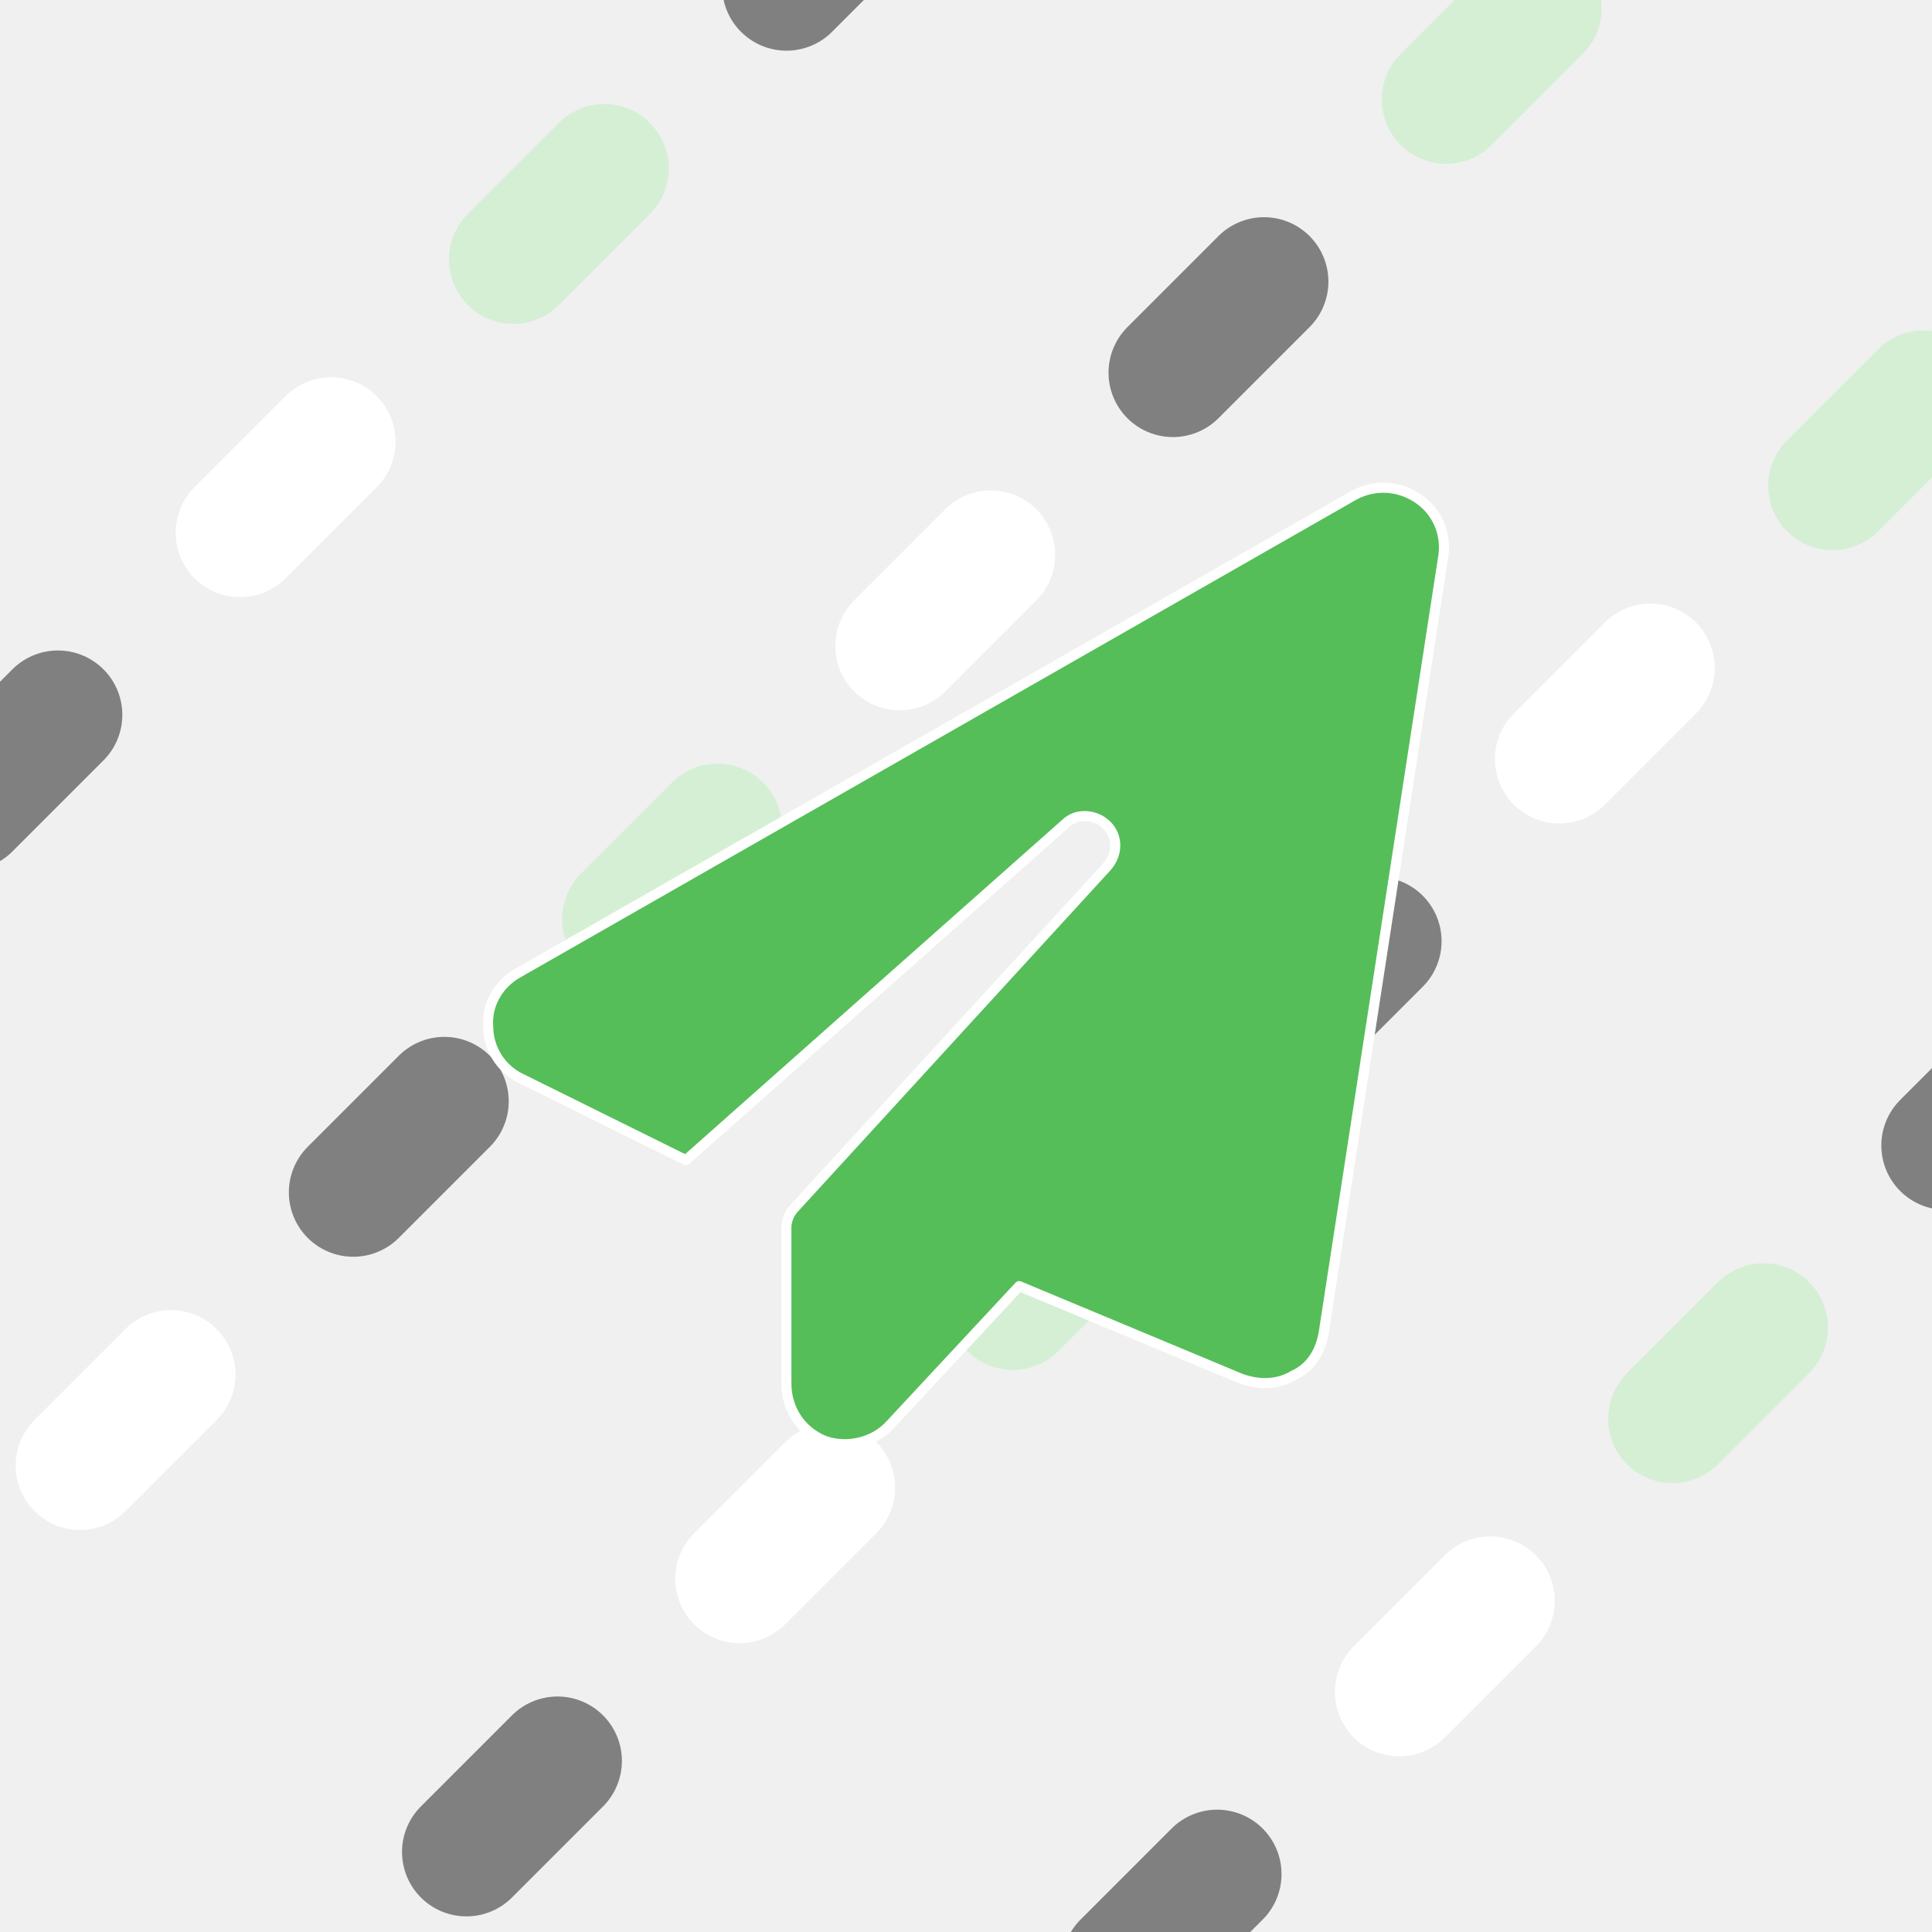
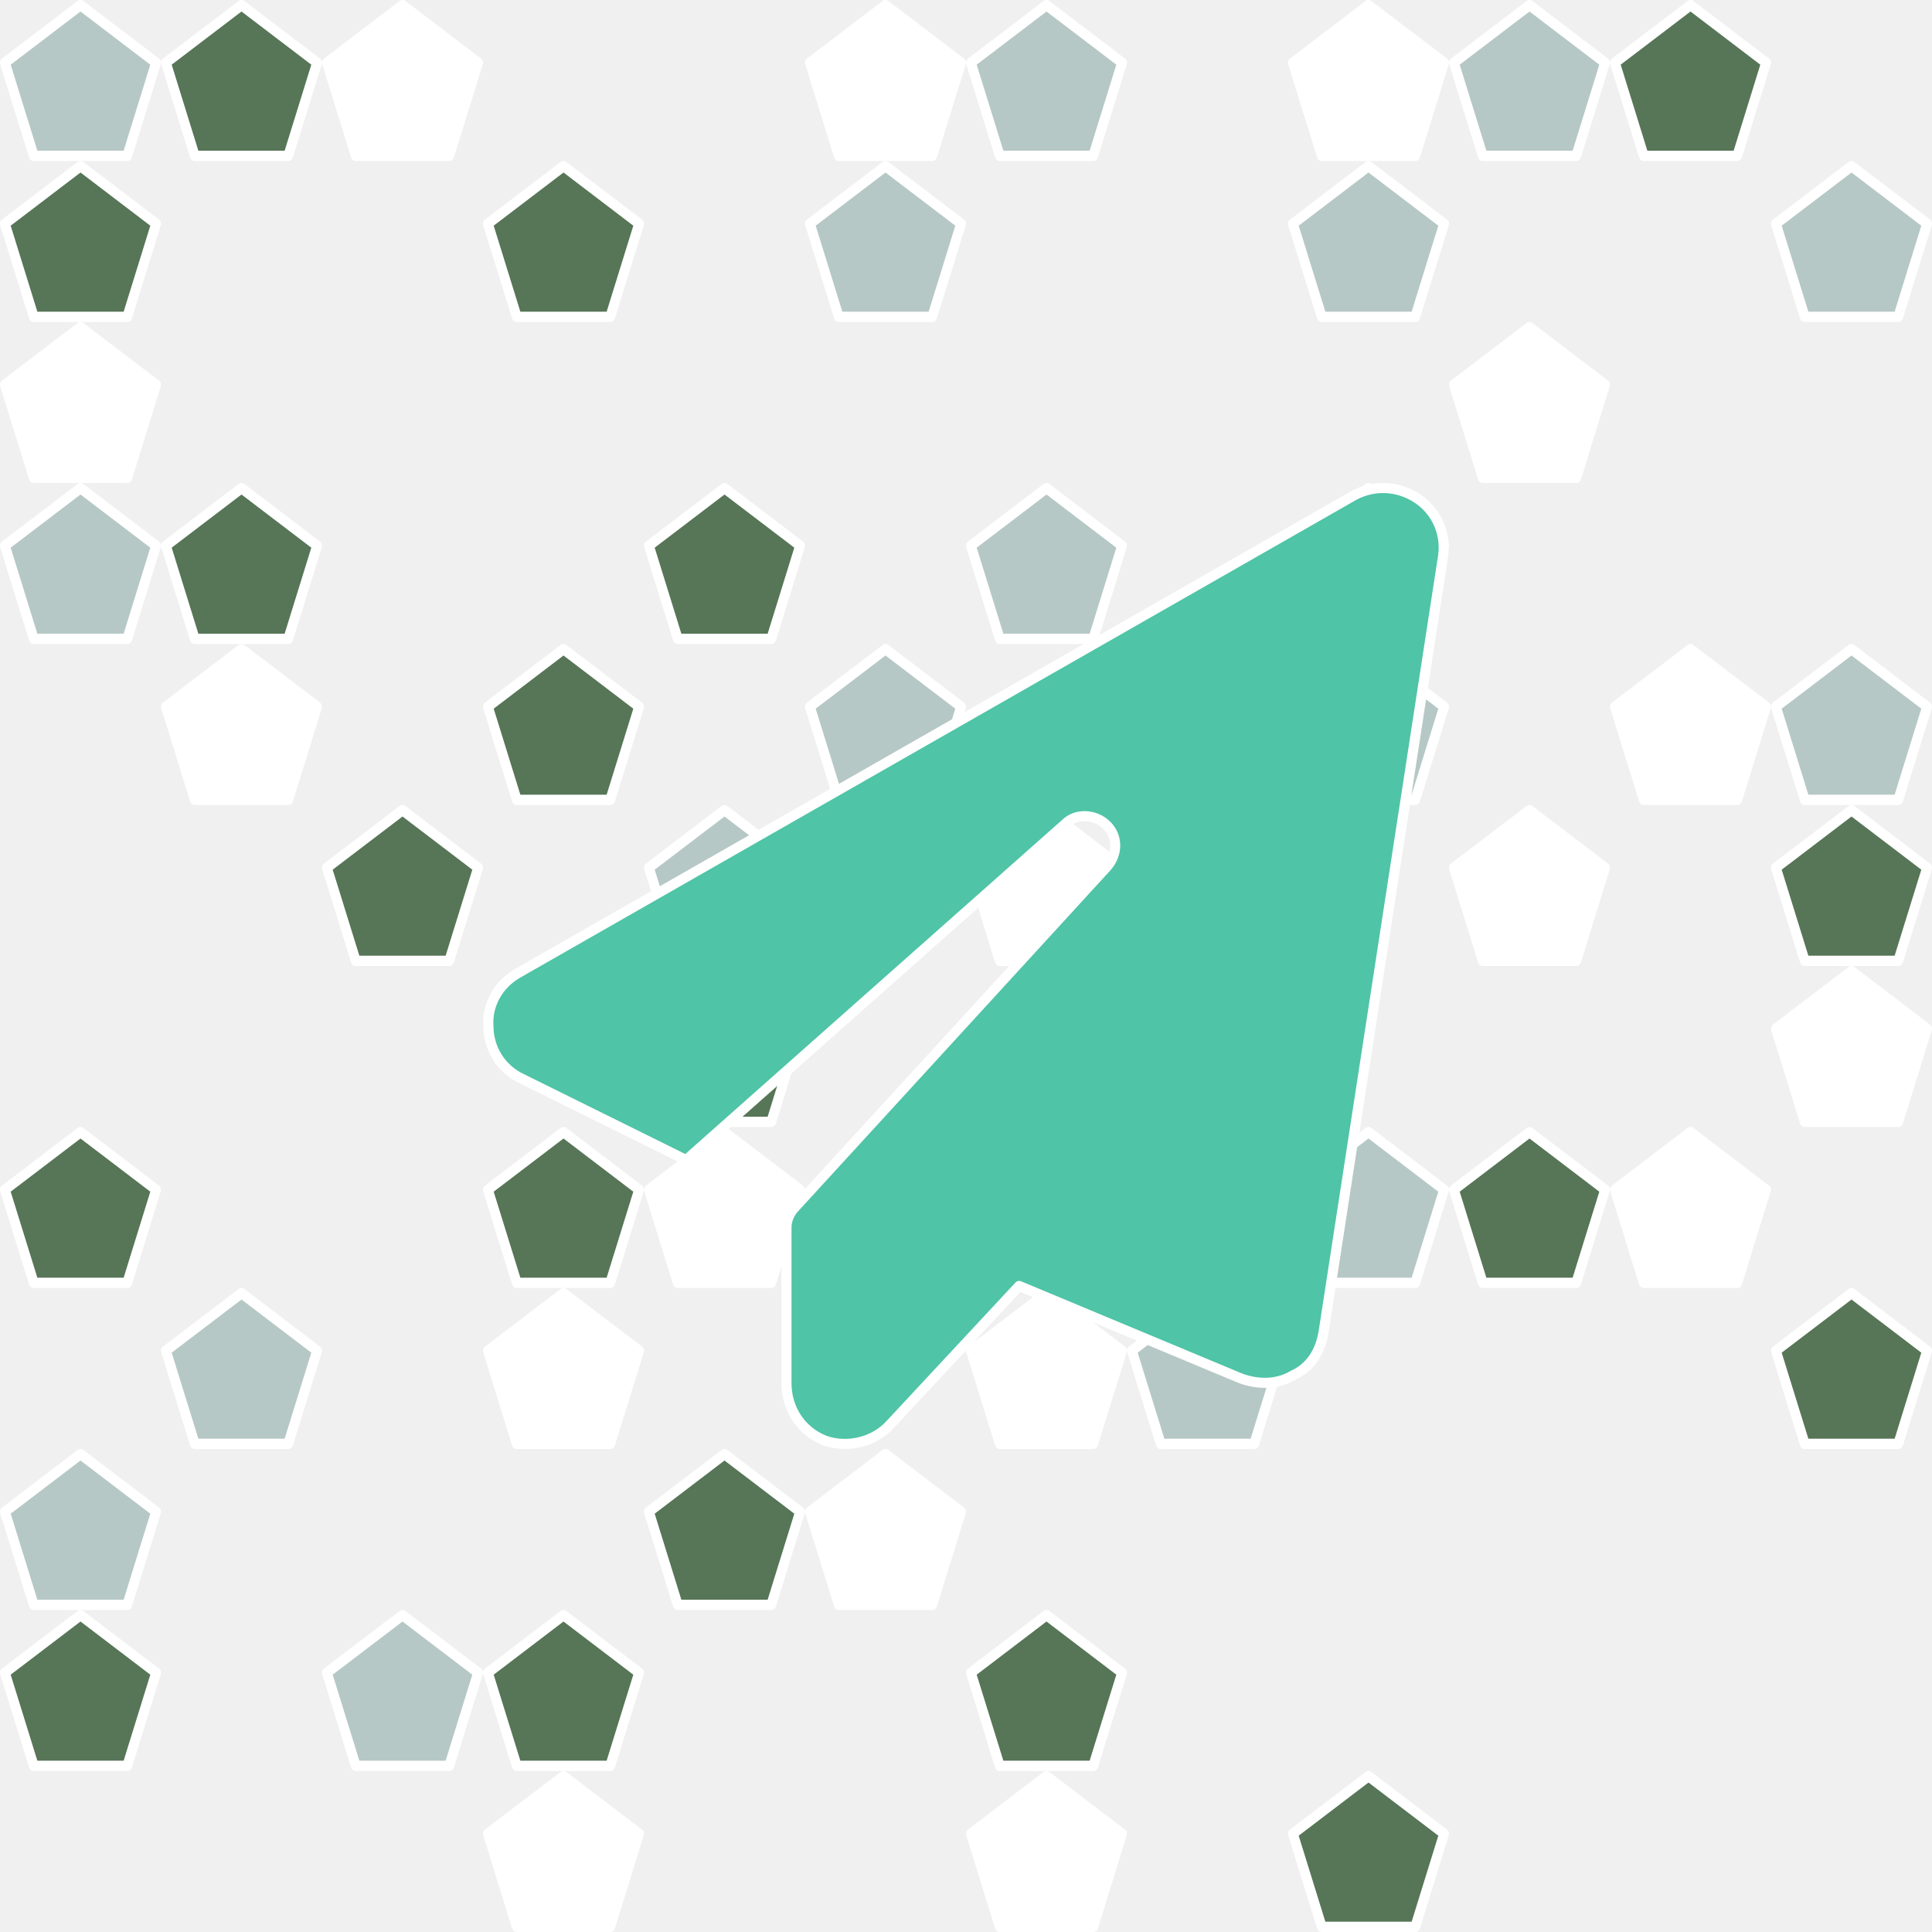
<svg xmlns="http://www.w3.org/2000/svg" width="3840" height="3840" viewBox="0 0 1016 1016" version="1.1" id="svg1" xml:space="preserve">
  <defs id="defs1" />
-   <g id="layer1" style="display:inline">
-     <path style="fill:#55be59;fill-opacity:1;stroke:#d5efd5;stroke-width:67.733;stroke-linecap:round;stroke-dasharray:67.733, 541.866;stroke-dashoffset:406.4;stroke-opacity:1" d="m -304.8,711.2 1016,-1016" id="path1" />
-     <path style="display:inline;fill:#55be59;fill-opacity:1;stroke:#d5efd5;stroke-width:67.733;stroke-linecap:round;stroke-dasharray:67.733,541.867;stroke-dashoffset:0;stroke-opacity:1" d="M -101.6,914.4 914.4,-101.6" id="path1-0" />
-     <path style="display:inline;fill:#55be59;fill-opacity:1;stroke:#d5efd5;stroke-width:67.733;stroke-linecap:round;stroke-dasharray:67.733, 541.867;stroke-dashoffset:0;stroke-opacity:1" d="M 101.6,1117.6 1117.6,101.6" id="path1-0-3" />
-     <path style="display:inline;fill:#55be59;fill-opacity:1;stroke:#d5efd5;stroke-width:67.733;stroke-linecap:round;stroke-dasharray:67.733, 541.866;stroke-dashoffset:406.4;stroke-opacity:1" d="M 304.8,1320.8 1320.8,304.8" id="path1-0-3-8" />
+   <g id="layer1" style="display:inline" transform="translate(1.5708256e-4,1.5442627e-4)">
+     <path style="display:inline;fill:#b6c8c5;fill-opacity:1;stroke:#ffffff;stroke-width:12.948;stroke-linecap:round;stroke-linejoin:round;stroke-dasharray:none;stroke-dashoffset:1536;stroke-opacity:1" id="path8-6-3-7-1" d="m 569.601,254 -123.088,0.083 -38.116,-117.038 99.532,-72.417 99.63,72.282 z" transform="matrix(0.3991649,2.8304596e-4,-2.700364e-4,0.4183921,770.9366,314.1916)" />
+     <path style="display:inline;fill:#b6c8c5;fill-opacity:1;stroke:#ffffff;stroke-width:12.948;stroke-linecap:round;stroke-linejoin:round;stroke-dasharray:none;stroke-dashoffset:1536;stroke-opacity:1" id="path8-6-3-7" d="m 569.601,254 -123.088,0.083 -38.116,-117.038 99.532,-72.417 99.63,72.282 z" transform="matrix(0.3991649,2.8304596e-4,-2.700364e-4,0.4183921,770.9366,60.19167)" />
+     <path style="display:inline;fill:#b6c8c5;fill-opacity:1;stroke:#ffffff;stroke-width:12.948;stroke-linecap:round;stroke-linejoin:round;stroke-dasharray:none;stroke-dashoffset:1536;stroke-opacity:1" id="path8-17" d="m 569.601,254 -123.088,0.083 -38.116,-117.038 99.532,-72.417 99.63,72.282 z" transform="matrix(0.3991649,2.8304596e-4,-2.700364e-4,0.4183921,601.6034,-24.47497)" />
+     <path style="display:inline;fill:#b6c8c5;fill-opacity:1;stroke:#ffffff;stroke-width:12.948;stroke-linecap:round;stroke-linejoin:round;stroke-dasharray:none;stroke-dashoffset:1536;stroke-opacity:1" id="path8-6-3-9-7-3" d="m 569.601,254 -123.088,0.083 -38.116,-117.038 99.532,-72.417 99.63,72.282 z" transform="matrix(0.3991649,2.8304596e-4,-2.700364e-4,0.4183921,516.9364,568.1915)" />
+     <path style="display:inline;fill:#b6c8c5;fill-opacity:1;stroke:#ffffff;stroke-width:12.948;stroke-linecap:round;stroke-linejoin:round;stroke-dasharray:none;stroke-dashoffset:1536;stroke-opacity:1" id="path8-6-3-9-7" d="m 569.601,254 -123.088,0.083 -38.116,-117.038 99.532,-72.417 99.63,72.282 z" transform="matrix(0.3991649,2.8304596e-4,-2.700364e-4,0.4183921,516.9366,314.1916)" />
+     <path style="display:inline;fill:#b6c8c5;fill-opacity:1;stroke:#ffffff;stroke-width:12.948;stroke-linecap:round;stroke-linejoin:round;stroke-dasharray:none;stroke-dashoffset:1536;stroke-opacity:1" id="path8-6-3-9" d="m 569.601,254 -123.088,0.083 -38.116,-117.038 99.532,-72.417 99.63,72.282 z" transform="matrix(0.3991649,2.8304596e-4,-2.700364e-4,0.4183921,516.9366,60.19168)" />
+     <path style="display:inline;fill:#b6c8c5;fill-opacity:1;stroke:#ffffff;stroke-width:12.948;stroke-linecap:round;stroke-linejoin:round;stroke-dasharray:none;stroke-dashoffset:1536;stroke-opacity:1" id="path8-9-2-7-0" d="m 569.601,254 -123.088,0.083 -38.116,-117.038 99.532,-72.417 99.63,72.282 z" transform="matrix(0.3991649,2.8304596e-4,-2.700364e-4,0.4183921,432.2697,652.8582)" />
+     <path style="display:inline;fill:#b6c8c5;fill-opacity:1;stroke:#ffffff;stroke-width:12.948;stroke-linecap:round;stroke-linejoin:round;stroke-dasharray:none;stroke-dashoffset:1536;stroke-opacity:1" id="path8-6-4" d="m 569.601,254 -123.088,0.083 -38.116,-117.038 99.532,-72.417 99.63,72.282 z" transform="matrix(0.3991649,2.8304596e-4,-2.700364e-4,0.4183921,347.6032,229.525)" />
+     <path style="display:inline;fill:#b6c8c5;fill-opacity:1;stroke:#ffffff;stroke-width:12.948;stroke-linecap:round;stroke-linejoin:round;stroke-dasharray:none;stroke-dashoffset:1536;stroke-opacity:1" id="path8-1" d="m 569.601,254 -123.088,0.083 -38.116,-117.038 99.532,-72.417 99.63,72.282 z" transform="matrix(0.3991649,2.8304596e-4,-2.700364e-4,0.4183921,347.6034,-24.47496)" />
+     <path style="display:inline;fill:#b6c8c5;fill-opacity:1;stroke:#ffffff;stroke-width:12.948;stroke-linecap:round;stroke-linejoin:round;stroke-dasharray:none;stroke-dashoffset:1536;stroke-opacity:1" id="path8-6-3-4-7" d="m 569.601,254 -123.088,0.083 -38.116,-117.038 99.532,-72.417 99.63,72.282 z" transform="matrix(0.3991649,2.8304596e-4,-2.700364e-4,0.4183921,262.9366,314.1916)" />
+     <path style="display:inline;fill:#b6c8c5;fill-opacity:1;stroke:#ffffff;stroke-width:12.948;stroke-linecap:round;stroke-linejoin:round;stroke-dasharray:none;stroke-dashoffset:1536;stroke-opacity:1" id="path8-6-3-4" d="m 569.601,254 -123.088,0.083 -38.116,-117.038 99.532,-72.417 99.63,72.282 z" transform="matrix(0.3991649,2.8304596e-4,-2.700364e-4,0.4183921,262.9366,60.19169)" />
+     <path style="display:inline;fill:#b6c8c5;fill-opacity:1;stroke:#ffffff;stroke-width:12.948;stroke-linecap:round;stroke-linejoin:round;stroke-dasharray:none;stroke-dashoffset:1536;stroke-opacity:1" id="path8-9-5-3" d="m 569.601,254 -123.088,0.083 -38.116,-117.038 99.532,-72.417 99.63,72.282 z" transform="matrix(0.3991649,2.8304596e-4,-2.700364e-4,0.4183921,178.2699,398.8583)" />
+     <path style="display:inline;fill:#b6c8c5;fill-opacity:1;stroke:#ffffff;stroke-width:12.948;stroke-linecap:round;stroke-linejoin:round;stroke-dasharray:none;stroke-dashoffset:1536;stroke-opacity:1" id="path8-6-3-5-08" d="m 569.601,254 -123.088,0.083 -38.116,-117.038 99.532,-72.417 99.63,72.282 z" transform="matrix(0.3991649,2.8304596e-4,-2.700364e-4,0.4183921,8.936223,822.1915)" />
+     <path style="display:inline;fill:#b6c8c5;fill-opacity:1;stroke:#ffffff;stroke-width:12.948;stroke-linecap:round;stroke-linejoin:round;stroke-dasharray:none;stroke-dashoffset:1536;stroke-opacity:1" id="path8-9-6-5" d="m 569.601,254 -123.088,0.083 -38.116,-117.038 99.532,-72.417 99.63,72.282 z" transform="matrix(0.3991649,2.8304596e-4,-2.700364e-4,0.4183921,-75.7303,652.8582)" />
+     <path style="display:inline;fill:#b6c8c5;fill-opacity:1;stroke:#ffffff;stroke-width:12.948;stroke-linecap:round;stroke-linejoin:round;stroke-dasharray:none;stroke-dashoffset:1536;stroke-opacity:1" id="path8-6-39-9" d="m 569.601,254 -123.088,0.083 -38.116,-117.038 99.532,-72.417 99.63,72.282 z" transform="matrix(0.3991649,2.8304596e-4,-2.700364e-4,0.4183921,-160.397,737.5248)" />
+     <path style="display:inline;fill:#b6c8c5;fill-opacity:1;stroke:#ffffff;stroke-width:12.948;stroke-linecap:round;stroke-linejoin:round;stroke-dasharray:none;stroke-dashoffset:1536;stroke-opacity:1" id="path8-6" d="m 569.601,254 -123.088,0.083 -38.116,-117.038 99.532,-72.417 99.63,72.282 z" transform="matrix(0.3991649,2.8304596e-4,-2.700364e-4,0.4183921,-160.3968,229.525)" />
+     <path style="display:inline;fill:#b6c8c5;fill-opacity:1;stroke:#ffffff;stroke-width:12.948;stroke-linecap:round;stroke-linejoin:round;stroke-dasharray:none;stroke-dashoffset:1536;stroke-opacity:1" id="path8" d="m 569.601,254 -123.088,0.083 -38.116,-117.038 99.532,-72.417 99.63,72.282 z" transform="matrix(0.3991649,2.8304596e-4,-2.700364e-4,0.4183921,-160.3967,-24.47495)" />
  </g>
-   <g id="layer5" style="display:inline">
-     <path style="display:inline;fill:#55be59;fill-opacity:1;stroke:#808080;stroke-width:67.733;stroke-linecap:round;stroke-dasharray:67.733, 541.866;stroke-dashoffset:203.2;stroke-opacity:1" d="M -304.8,711.2 711.2,-304.8" id="path1-2" />
-     <path style="display:inline;fill:#55be59;fill-opacity:1;stroke:#808080;stroke-width:67.733;stroke-opacity:1;stroke-linecap:round;stroke-dasharray:67.733,541.867;stroke-dashoffset:203.2" d="M -101.6,914.4 914.4,-101.6" id="path1-0-4" />
-     <path style="display:inline;fill:#55be59;fill-opacity:1;stroke:#808080;stroke-width:67.733;stroke-linecap:round;stroke-dasharray:67.733, 541.866;stroke-dashoffset:406.4;stroke-opacity:1" d="M 101.6,1117.6 1117.6,101.6" id="path1-0-3-5" />
-     <path style="display:inline;fill:#55be59;fill-opacity:1;stroke:#808080;stroke-width:67.733;stroke-linecap:round;stroke-dasharray:67.733, 541.866;stroke-dashoffset:203.2;stroke-opacity:1" d="M 304.8,1320.8 1320.8,304.8" id="path1-0-3-8-8" />
+   <g id="layer5" style="display:inline" transform="translate(1.5708256e-4,1.5442627e-4)">
+     <path style="display:inline;fill:#577557;fill-opacity:1;stroke:#ffffff;stroke-width:12.949;stroke-linecap:round;stroke-linejoin:round;stroke-dasharray:none;stroke-dashoffset:1536;stroke-opacity:1" id="path8-3-32-0-8-4" d="m 569.601,254 -123.088,0.083 -38.116,-117.038 99.532,-72.417 99.63,72.282 z" transform="matrix(0.3991638,2.8304596e-4,-2.700364e-4,0.4183917,770.9369,652.8582)" />
+     <path style="display:inline;fill:#577557;fill-opacity:1;stroke:#ffffff;stroke-width:12.949;stroke-linecap:round;stroke-linejoin:round;stroke-dasharray:none;stroke-dashoffset:1536;stroke-opacity:1" id="path8-3-32-0-8" d="m 569.601,254 -123.088,0.083 -38.116,-117.038 99.532,-72.417 99.63,72.282 z" transform="matrix(0.3991638,2.8304596e-4,-2.700364e-4,0.4183917,770.9371,398.8583)" />
+     <path style="display:inline;fill:#577557;fill-opacity:1;stroke:#ffffff;stroke-width:12.949;stroke-linecap:round;stroke-linejoin:round;stroke-dasharray:none;stroke-dashoffset:1536;stroke-opacity:1" id="path8-3-2-1" d="m 569.601,254 -123.088,0.083 -38.116,-117.038 99.532,-72.417 99.63,72.282 z" transform="matrix(0.3991645,2.8304596e-4,-2.700364e-4,0.4183917,686.2703,-24.47491)" />
+     <path style="display:inline;fill:#577557;fill-opacity:1;stroke:#ffffff;stroke-width:12.949;stroke-linecap:round;stroke-linejoin:round;stroke-dasharray:none;stroke-dashoffset:1536;stroke-opacity:1" id="path8-3-1-2-9" d="m 569.601,254 -123.088,0.083 -38.116,-117.038 99.532,-72.417 99.63,72.282 z" transform="matrix(0.3991638,2.8304596e-4,-2.700364e-4,0.4183917,601.6037,568.1916)" />
+     <path style="display:inline;fill:#577557;fill-opacity:1;stroke:#ffffff;stroke-width:12.949;stroke-linecap:round;stroke-linejoin:round;stroke-dasharray:none;stroke-dashoffset:1536;stroke-opacity:1" id="path8-3-32-8-9-0" d="m 569.601,254 -123.088,0.083 -38.116,-117.038 99.532,-72.417 99.63,72.282 z" transform="matrix(0.3991638,2.8304596e-4,-2.700364e-4,0.4183917,516.9367,906.8582)" />
+     <path style="display:inline;fill:#577557;fill-opacity:1;stroke:#ffffff;stroke-width:12.949;stroke-linecap:round;stroke-linejoin:round;stroke-dasharray:none;stroke-dashoffset:1536;stroke-opacity:1" id="path8-3-6-9-3" d="m 569.601,254 -123.088,0.083 -38.116,-117.038 99.532,-72.417 99.63,72.282 z" transform="matrix(0.3991638,2.8304596e-4,-2.700364e-4,0.4183917,347.6035,822.1915)" />
+     <path style="display:inline;fill:#577557;fill-opacity:1;stroke:#ffffff;stroke-width:12.949;stroke-linecap:round;stroke-linejoin:round;stroke-dasharray:none;stroke-dashoffset:1536;stroke-opacity:1" id="path8-3-29-7-8-7" d="m 569.601,254 -123.088,0.083 -38.116,-117.038 99.532,-72.417 99.63,72.282 z" transform="matrix(0.3991638,2.8304596e-4,-2.700364e-4,0.4183917,178.2702,737.5249)" />
+     <path style="display:inline;fill:#577557;fill-opacity:1;stroke:#ffffff;stroke-width:12.949;stroke-linecap:round;stroke-linejoin:round;stroke-dasharray:none;stroke-dashoffset:1536;stroke-opacity:1" id="path8-3-29-7-8" d="m 569.601,254 -123.088,0.083 -38.116,-117.038 99.532,-72.417 99.63,72.282 z" transform="matrix(0.3991638,2.8304596e-4,-2.700364e-4,0.4183917,178.2703,483.525)" />
+     <path style="display:inline;fill:#577557;fill-opacity:1;stroke:#ffffff;stroke-width:12.949;stroke-linecap:round;stroke-linejoin:round;stroke-dasharray:none;stroke-dashoffset:1536;stroke-opacity:1" id="path8-3-29-7" d="m 569.601,254 -123.088,0.083 -38.116,-117.038 99.532,-72.417 99.63,72.282 z" transform="matrix(0.3991638,2.8304596e-4,-2.700364e-4,0.4183917,178.2703,229.525)" />
+     <path style="display:inline;fill:#577557;fill-opacity:1;stroke:#ffffff;stroke-width:12.949;stroke-linecap:round;stroke-linejoin:round;stroke-dasharray:none;stroke-dashoffset:1536;stroke-opacity:1" id="path8-3-5-8-0" d="m 569.601,254 -123.088,0.083 -38.116,-117.038 99.532,-72.417 99.63,72.282 z" transform="matrix(0.3991638,2.8304596e-4,-2.700364e-4,0.4183917,93.60351,822.1915)" />
+     <path style="display:inline;fill:#577557;fill-opacity:1;stroke:#ffffff;stroke-width:12.949;stroke-linecap:round;stroke-linejoin:round;stroke-dasharray:none;stroke-dashoffset:1536;stroke-opacity:1" id="path8-3-5-8-5" d="m 569.601,254 -123.088,0.083 -38.116,-117.038 99.532,-72.417 99.63,72.282 z" transform="matrix(0.3991638,2.8304596e-4,-2.700364e-4,0.4183917,93.60366,568.1916)" />
+     <path style="display:inline;fill:#577557;fill-opacity:1;stroke:#ffffff;stroke-width:12.949;stroke-linecap:round;stroke-linejoin:round;stroke-dasharray:none;stroke-dashoffset:1536;stroke-opacity:1" id="path8-3-5-8" d="m 569.601,254 -123.088,0.083 -38.116,-117.038 99.532,-72.417 99.63,72.282 z" transform="matrix(0.3991638,2.8304596e-4,-2.700364e-4,0.4183917,93.60381,314.1917)" />
+     <path style="display:inline;fill:#577557;fill-opacity:1;stroke:#ffffff;stroke-width:12.949;stroke-linecap:round;stroke-linejoin:round;stroke-dasharray:none;stroke-dashoffset:1536;stroke-opacity:1" id="path8-3-5" d="m 569.601,254 -123.088,0.083 -38.116,-117.038 99.532,-72.417 99.63,72.282 z" transform="matrix(0.3991638,2.8304596e-4,-2.700364e-4,0.4183917,93.60381,60.19176)" />
+     <path style="display:inline;fill:#577557;fill-opacity:1;stroke:#ffffff;stroke-width:12.949;stroke-linecap:round;stroke-linejoin:round;stroke-dasharray:none;stroke-dashoffset:1536;stroke-opacity:1" id="path8-3-32-5" d="m 569.601,254 -123.088,0.083 -38.116,-117.038 99.532,-72.417 99.63,72.282 z" transform="matrix(0.3991638,2.8304596e-4,-2.700364e-4,0.4183917,8.936993,398.8583)" />
+     <path style="display:inline;fill:#577557;fill-opacity:1;stroke:#ffffff;stroke-width:12.949;stroke-linecap:round;stroke-linejoin:round;stroke-dasharray:none;stroke-dashoffset:1536;stroke-opacity:1" id="path8-3-29" d="m 569.601,254 -123.088,0.083 -38.116,-117.038 99.532,-72.417 99.63,72.282 z" transform="matrix(0.3991638,2.8304596e-4,-2.700364e-4,0.4183917,-75.72969,229.525)" />
+     <path style="display:inline;fill:#577557;fill-opacity:1;stroke:#ffffff;stroke-width:12.949;stroke-linecap:round;stroke-linejoin:round;stroke-dasharray:none;stroke-dashoffset:1536;stroke-opacity:1" id="path8-3-2" d="m 569.601,254 -123.088,0.083 -38.116,-117.038 99.532,-72.417 99.63,72.282 z" transform="matrix(0.3991645,2.8304596e-4,-2.700364e-4,0.4183917,-75.72983,-24.47489)" />
+     <path style="display:inline;fill:#577557;fill-opacity:1;stroke:#ffffff;stroke-width:12.949;stroke-linecap:round;stroke-linejoin:round;stroke-dasharray:none;stroke-dashoffset:1536;stroke-opacity:1" id="path8-3-9-9" d="m 569.601,254 -123.088,0.083 -38.116,-117.038 99.532,-72.417 99.63,72.282 z" transform="matrix(0.3991638,2.8304596e-4,-2.700364e-4,0.4183917,-160.3965,822.1915)" />
+     <path style="display:inline;fill:#577557;fill-opacity:1;stroke:#ffffff;stroke-width:12.949;stroke-linecap:round;stroke-linejoin:round;stroke-dasharray:none;stroke-dashoffset:1536;stroke-opacity:1" id="path8-3-9-1" d="m 569.601,254 -123.088,0.083 -38.116,-117.038 99.532,-72.417 99.63,72.282 z" transform="matrix(0.3991638,2.8304596e-4,-2.700364e-4,0.4183917,-160.3964,568.1916)" />
+     <path style="display:inline;fill:#577557;fill-opacity:1;stroke:#ffffff;stroke-width:12.949;stroke-linecap:round;stroke-linejoin:round;stroke-dasharray:none;stroke-dashoffset:1536;stroke-opacity:1" id="path8-3" d="m 569.601,254 -123.088,0.083 -38.116,-117.038 99.532,-72.417 99.63,72.282 z" transform="matrix(0.3991638,2.8304596e-4,-2.700364e-4,0.4183917,-160.3962,60.19177)" />
  </g>
-   <g id="layer6" style="stroke-dasharray:1,5;stroke-dashoffset:0">
-     <path style="display:inline;fill:#55be59;fill-opacity:1;stroke:#ffffff;stroke-width:67.733;stroke-linecap:round;stroke-dasharray:67.733, 541.866;stroke-dashoffset:0" d="M -304.8,711.2 711.2,-304.8" id="path1-25" />
-     <path style="display:inline;fill:#55be59;fill-opacity:1;stroke:#ffffff;stroke-width:67.733;stroke-dasharray:67.733,541.867;stroke-linecap:round;stroke-dashoffset:406.4" d="M -101.6,914.4 914.4,-101.6" id="path1-0-42" />
-     <path style="display:inline;fill:#55be59;fill-opacity:1;stroke:#ffffff;stroke-width:67.733;stroke-linecap:round;stroke-dasharray:67.733, 541.866;stroke-dashoffset:203.2" d="M 101.6,1117.6 1117.6,101.6" id="path1-0-3-7" />
-     <path style="display:inline;fill:#55be59;fill-opacity:1;stroke:#ffffff;stroke-width:67.733;stroke-linecap:round;stroke-dasharray:67.733, 541.866;stroke-dashoffset:0" d="M 304.8,1320.8 1320.8,304.8" id="path1-0-3-8-5" />
+   <g id="layer6" style="display:inline;stroke-dasharray:1, 5;stroke-dashoffset:0" transform="translate(1.5708256e-4,1.5442627e-4)">
+     <path style="display:inline;fill:#ffffff;fill-opacity:1;stroke:#ffffff;stroke-width:12.949;stroke-linecap:round;stroke-linejoin:round;stroke-dasharray:none;stroke-dashoffset:1536;stroke-opacity:1" id="path8-3-3-54-49-3" d="m 569.601,254 -123.088,0.083 -38.116,-117.038 99.532,-72.417 99.63,72.282 z" transform="matrix(0.3991645,2.8304596e-4,-2.700364e-4,0.4183917,770.9366,483.525)" />
+     <path style="display:inline;fill:#ffffff;fill-opacity:1;stroke:#ffffff;stroke-width:12.949;stroke-linecap:round;stroke-linejoin:round;stroke-dasharray:none;stroke-dashoffset:1536;stroke-opacity:1" id="path8-3-3-5-0-8-8" d="m 569.601,254 -123.088,0.083 -38.116,-117.038 99.532,-72.417 99.63,72.282 z" transform="matrix(0.3991645,2.8304596e-4,-2.700364e-4,0.4183917,686.27,568.1916)" />
+     <path style="display:inline;fill:#ffffff;fill-opacity:1;stroke:#ffffff;stroke-width:12.949;stroke-linecap:round;stroke-linejoin:round;stroke-dasharray:none;stroke-dashoffset:1536;stroke-opacity:1" id="path8-3-3-5-0-8" d="m 569.601,254 -123.088,0.083 -38.116,-117.038 99.532,-72.417 99.63,72.282 z" transform="matrix(0.3991645,2.8304596e-4,-2.700364e-4,0.4183917,686.2701,314.1917)" />
+     <path style="display:inline;fill:#ffffff;fill-opacity:1;stroke:#ffffff;stroke-width:12.949;stroke-linecap:round;stroke-linejoin:round;stroke-dasharray:none;stroke-dashoffset:1536;stroke-opacity:1" id="path8-3-3-9-5" d="m 569.601,254 -123.088,0.083 -38.116,-117.038 99.532,-72.417 99.63,72.282 z" transform="matrix(0.3991645,2.8304596e-4,-2.700364e-4,0.4183917,601.6034,398.8583)" />
+     <path style="display:inline;fill:#ffffff;fill-opacity:1;stroke:#ffffff;stroke-width:12.949;stroke-linecap:round;stroke-linejoin:round;stroke-dasharray:none;stroke-dashoffset:1536;stroke-opacity:1" id="path8-3-3-9" d="m 569.601,254 -123.088,0.083 -38.116,-117.038 99.532,-72.417 99.63,72.282 z" transform="matrix(0.3991645,2.8304596e-4,-2.700364e-4,0.4183917,601.6034,144.8584)" />
+     <path style="display:inline;fill:#ffffff;fill-opacity:1;stroke:#ffffff;stroke-width:12.949;stroke-linecap:round;stroke-linejoin:round;stroke-dasharray:none;stroke-dashoffset:1536;stroke-opacity:1" id="path8-3-3-54-4" d="m 569.601,254 -123.088,0.083 -38.116,-117.038 99.532,-72.417 99.63,72.282 z" transform="matrix(0.3991645,2.8304596e-4,-2.700364e-4,0.4183917,516.9366,229.525)" />
+     <path style="display:inline;fill:#ffffff;fill-opacity:1;stroke:#ffffff;stroke-width:12.949;stroke-linecap:round;stroke-linejoin:round;stroke-dasharray:none;stroke-dashoffset:1536;stroke-opacity:1" id="path8-3-3-5-7-5" d="m 569.601,254 -123.088,0.083 -38.116,-117.038 99.532,-72.417 99.63,72.282 z" transform="matrix(0.3991645,2.8304596e-4,-2.700364e-4,0.4183917,516.9369,-24.4749)" />
+     <path style="display:inline;fill:#ffffff;fill-opacity:1;stroke:#ffffff;stroke-width:12.949;stroke-linecap:round;stroke-linejoin:round;stroke-dasharray:none;stroke-dashoffset:1536;stroke-opacity:1" id="path8-3-3-6-1-6" d="m 569.601,254 -123.088,0.083 -38.116,-117.038 99.532,-72.417 99.63,72.282 z" transform="matrix(0.3991645,2.8304596e-4,-2.700364e-4,0.4183917,347.6031,906.8582)" />
+     <path style="display:inline;fill:#ffffff;fill-opacity:1;stroke:#ffffff;stroke-width:12.949;stroke-linecap:round;stroke-linejoin:round;stroke-dasharray:none;stroke-dashoffset:1536;stroke-opacity:1" id="path8-3-3-6-1-8" d="m 569.601,254 -123.088,0.083 -38.116,-117.038 99.532,-72.417 99.63,72.282 z" transform="matrix(0.3991645,2.8304596e-4,-2.700364e-4,0.4183917,347.6033,652.8582)" />
+     <path style="display:inline;fill:#ffffff;fill-opacity:1;stroke:#ffffff;stroke-width:12.949;stroke-linecap:round;stroke-linejoin:round;stroke-dasharray:none;stroke-dashoffset:1536;stroke-opacity:1" id="path8-3-3-6-1" d="m 569.601,254 -123.088,0.083 -38.116,-117.038 99.532,-72.417 99.63,72.282 z" transform="matrix(0.3991645,2.8304596e-4,-2.700364e-4,0.4183917,347.6034,398.8583)" />
+     <path style="display:inline;fill:#ffffff;fill-opacity:1;stroke:#ffffff;stroke-width:12.949;stroke-linecap:round;stroke-linejoin:round;stroke-dasharray:none;stroke-dashoffset:1536;stroke-opacity:1" id="path8-3-3-54-0-5-0" d="m 569.601,254 -123.088,0.083 -38.116,-117.038 99.532,-72.417 99.63,72.282 z" transform="matrix(0.3991645,2.8304596e-4,-2.700364e-4,0.4183917,262.9364,737.5249)" />
+     <path style="display:inline;fill:#ffffff;fill-opacity:1;stroke:#ffffff;stroke-width:12.949;stroke-linecap:round;stroke-linejoin:round;stroke-dasharray:none;stroke-dashoffset:1536;stroke-opacity:1" id="path8-3-3-5-7-6" d="m 569.601,254 -123.088,0.083 -38.116,-117.038 99.532,-72.417 99.63,72.282 z" transform="matrix(0.3991645,2.8304596e-4,-2.700364e-4,0.4183917,262.9369,-24.47489)" />
+     <path style="display:inline;fill:#ffffff;fill-opacity:1;stroke:#ffffff;stroke-width:12.949;stroke-linecap:round;stroke-linejoin:round;stroke-dasharray:none;stroke-dashoffset:1536;stroke-opacity:1" id="path8-3-3-5-78-9-2" d="m 569.601,254 -123.088,0.083 -38.116,-117.038 99.532,-72.417 99.63,72.282 z" transform="matrix(0.3991645,2.8304596e-4,-2.700364e-4,0.4183917,178.2699,568.1916)" />
+     <path style="display:inline;fill:#ffffff;fill-opacity:1;stroke:#ffffff;stroke-width:12.949;stroke-linecap:round;stroke-linejoin:round;stroke-dasharray:none;stroke-dashoffset:1536;stroke-opacity:1" id="path8-3-3-3-8-8" d="m 569.601,254 -123.088,0.083 -38.116,-117.038 99.532,-72.417 99.63,72.282 z" transform="matrix(0.3991645,2.8304596e-4,-2.700364e-4,0.4183917,93.60308,906.8582)" />
+     <path style="display:inline;fill:#ffffff;fill-opacity:1;stroke:#ffffff;stroke-width:12.949;stroke-linecap:round;stroke-linejoin:round;stroke-dasharray:none;stroke-dashoffset:1536;stroke-opacity:1" id="path8-3-3-3-8-1" d="m 569.601,254 -123.088,0.083 -38.116,-117.038 99.532,-72.417 99.63,72.282 z" transform="matrix(0.3991645,2.8304596e-4,-2.700364e-4,0.4183917,93.60323,652.8583)" />
+     <path style="display:inline;fill:#ffffff;fill-opacity:1;stroke:#ffffff;stroke-width:12.949;stroke-linecap:round;stroke-linejoin:round;stroke-dasharray:none;stroke-dashoffset:1536;stroke-opacity:1" id="path8-3-3-5-7" d="m 569.601,254 -123.088,0.083 -38.116,-117.038 99.532,-72.417 99.63,72.282 z" transform="matrix(0.3991645,2.8304596e-4,-2.700364e-4,0.4183917,8.936844,-24.47489)" />
+     <path style="display:inline;fill:#ffffff;fill-opacity:1;stroke:#ffffff;stroke-width:12.949;stroke-linecap:round;stroke-linejoin:round;stroke-dasharray:none;stroke-dashoffset:1536;stroke-opacity:1" id="path8-3-3-5-1" d="m 569.601,254 -123.088,0.083 -38.116,-117.038 99.532,-72.417 99.63,72.282 z" transform="matrix(0.3991645,2.8304596e-4,-2.700364e-4,0.4183917,-75.72997,314.1917)" />
+     <path style="display:inline;fill:#ffffff;fill-opacity:1;stroke:#ffffff;stroke-width:12.949;stroke-linecap:round;stroke-linejoin:round;stroke-dasharray:none;stroke-dashoffset:1536;stroke-opacity:1" id="path8-3-3" d="m 569.601,254 -123.088,0.083 -38.116,-117.038 99.532,-72.417 99.63,72.282 z" transform="matrix(0.3991645,2.8304596e-4,-2.700364e-4,0.4183917,-160.3966,144.8584)" />
  </g>
-   <g id="layer3" style="display:inline">
-     <path style="font-weight:bold;font-size:1252.87px;font-family:'Hasklug Nerd Font Mono';-inkscape-font-specification:'Hasklug Nerd Font Mono Bold';fill:#55be59;stroke:#ffffff;stroke-width:5.292;stroke-linecap:round;stroke-linejoin:round;stroke-dasharray:none" d="m 745.62,262.088 c -10.063,-6.709 -22.642,-7.547 -33.543,-1.677 L 271.82,511.986 c -10.063,5.87 -15.933,16.772 -15.095,27.673 0,11.74 6.709,22.642 17.61,27.673 l 86.374,42.768 199.583,-176.941 c 5.87,-5.87 15.933,-5.032 21.803,0.839 5.87,5.87 5.87,15.095 0,21.803 L 417.734,635.258 c -2.516,2.516 -4.193,6.709 -4.193,10.063 v 82.181 c 0,13.417 7.547,25.158 20.126,30.189 11.74,4.193 25.996,0.839 34.382,-8.386 l 67.925,-72.957 116.563,48.638 c 9.224,3.354 19.287,3.354 27.673,-1.677 9.224,-4.193 14.256,-12.579 15.933,-22.642 l 62.894,-408.391 c 1.677,-11.74 -3.354,-23.48 -13.417,-30.189 z" id="text1" aria-label="" />
+   <g id="layer2">
+     <path style="font-weight:bold;font-size:1252.87px;font-family:'Hasklug Nerd Font Mono';-inkscape-font-specification:'Hasklug Nerd Font Mono Bold';display:inline;fill:#4fc4a7;fill-opacity:1;stroke:#ffffff;stroke-width:5.292;stroke-linecap:round;stroke-linejoin:round;stroke-dasharray:none" d="m 745.484,262.229 c -10.057,-6.705 -22.629,-7.543 -33.524,-1.676 L 271.956,511.984 c -10.057,5.867 -15.924,16.762 -15.086,27.657 0,11.733 6.705,22.629 17.6,27.657 l 86.325,42.743 199.469,-176.84 c 5.867,-5.867 15.924,-5.029 21.791,0.838 5.867,5.867 5.867,15.086 0,21.791 L 417.786,635.185 c -2.514,2.514 -4.191,6.705 -4.191,10.057 v 82.134 c 0,13.41 7.543,25.143 20.114,30.172 11.733,4.191 25.981,0.838 34.362,-8.381 l 67.886,-72.915 116.496,48.61 c 9.219,3.352 19.276,3.352 27.657,-1.676 9.219,-4.191 14.248,-12.572 15.924,-22.629 l 62.858,-408.156 c 1.676,-11.733 -3.352,-23.467 -13.41,-30.172 z" id="text1" aria-label="" />
  </g>
</svg>
